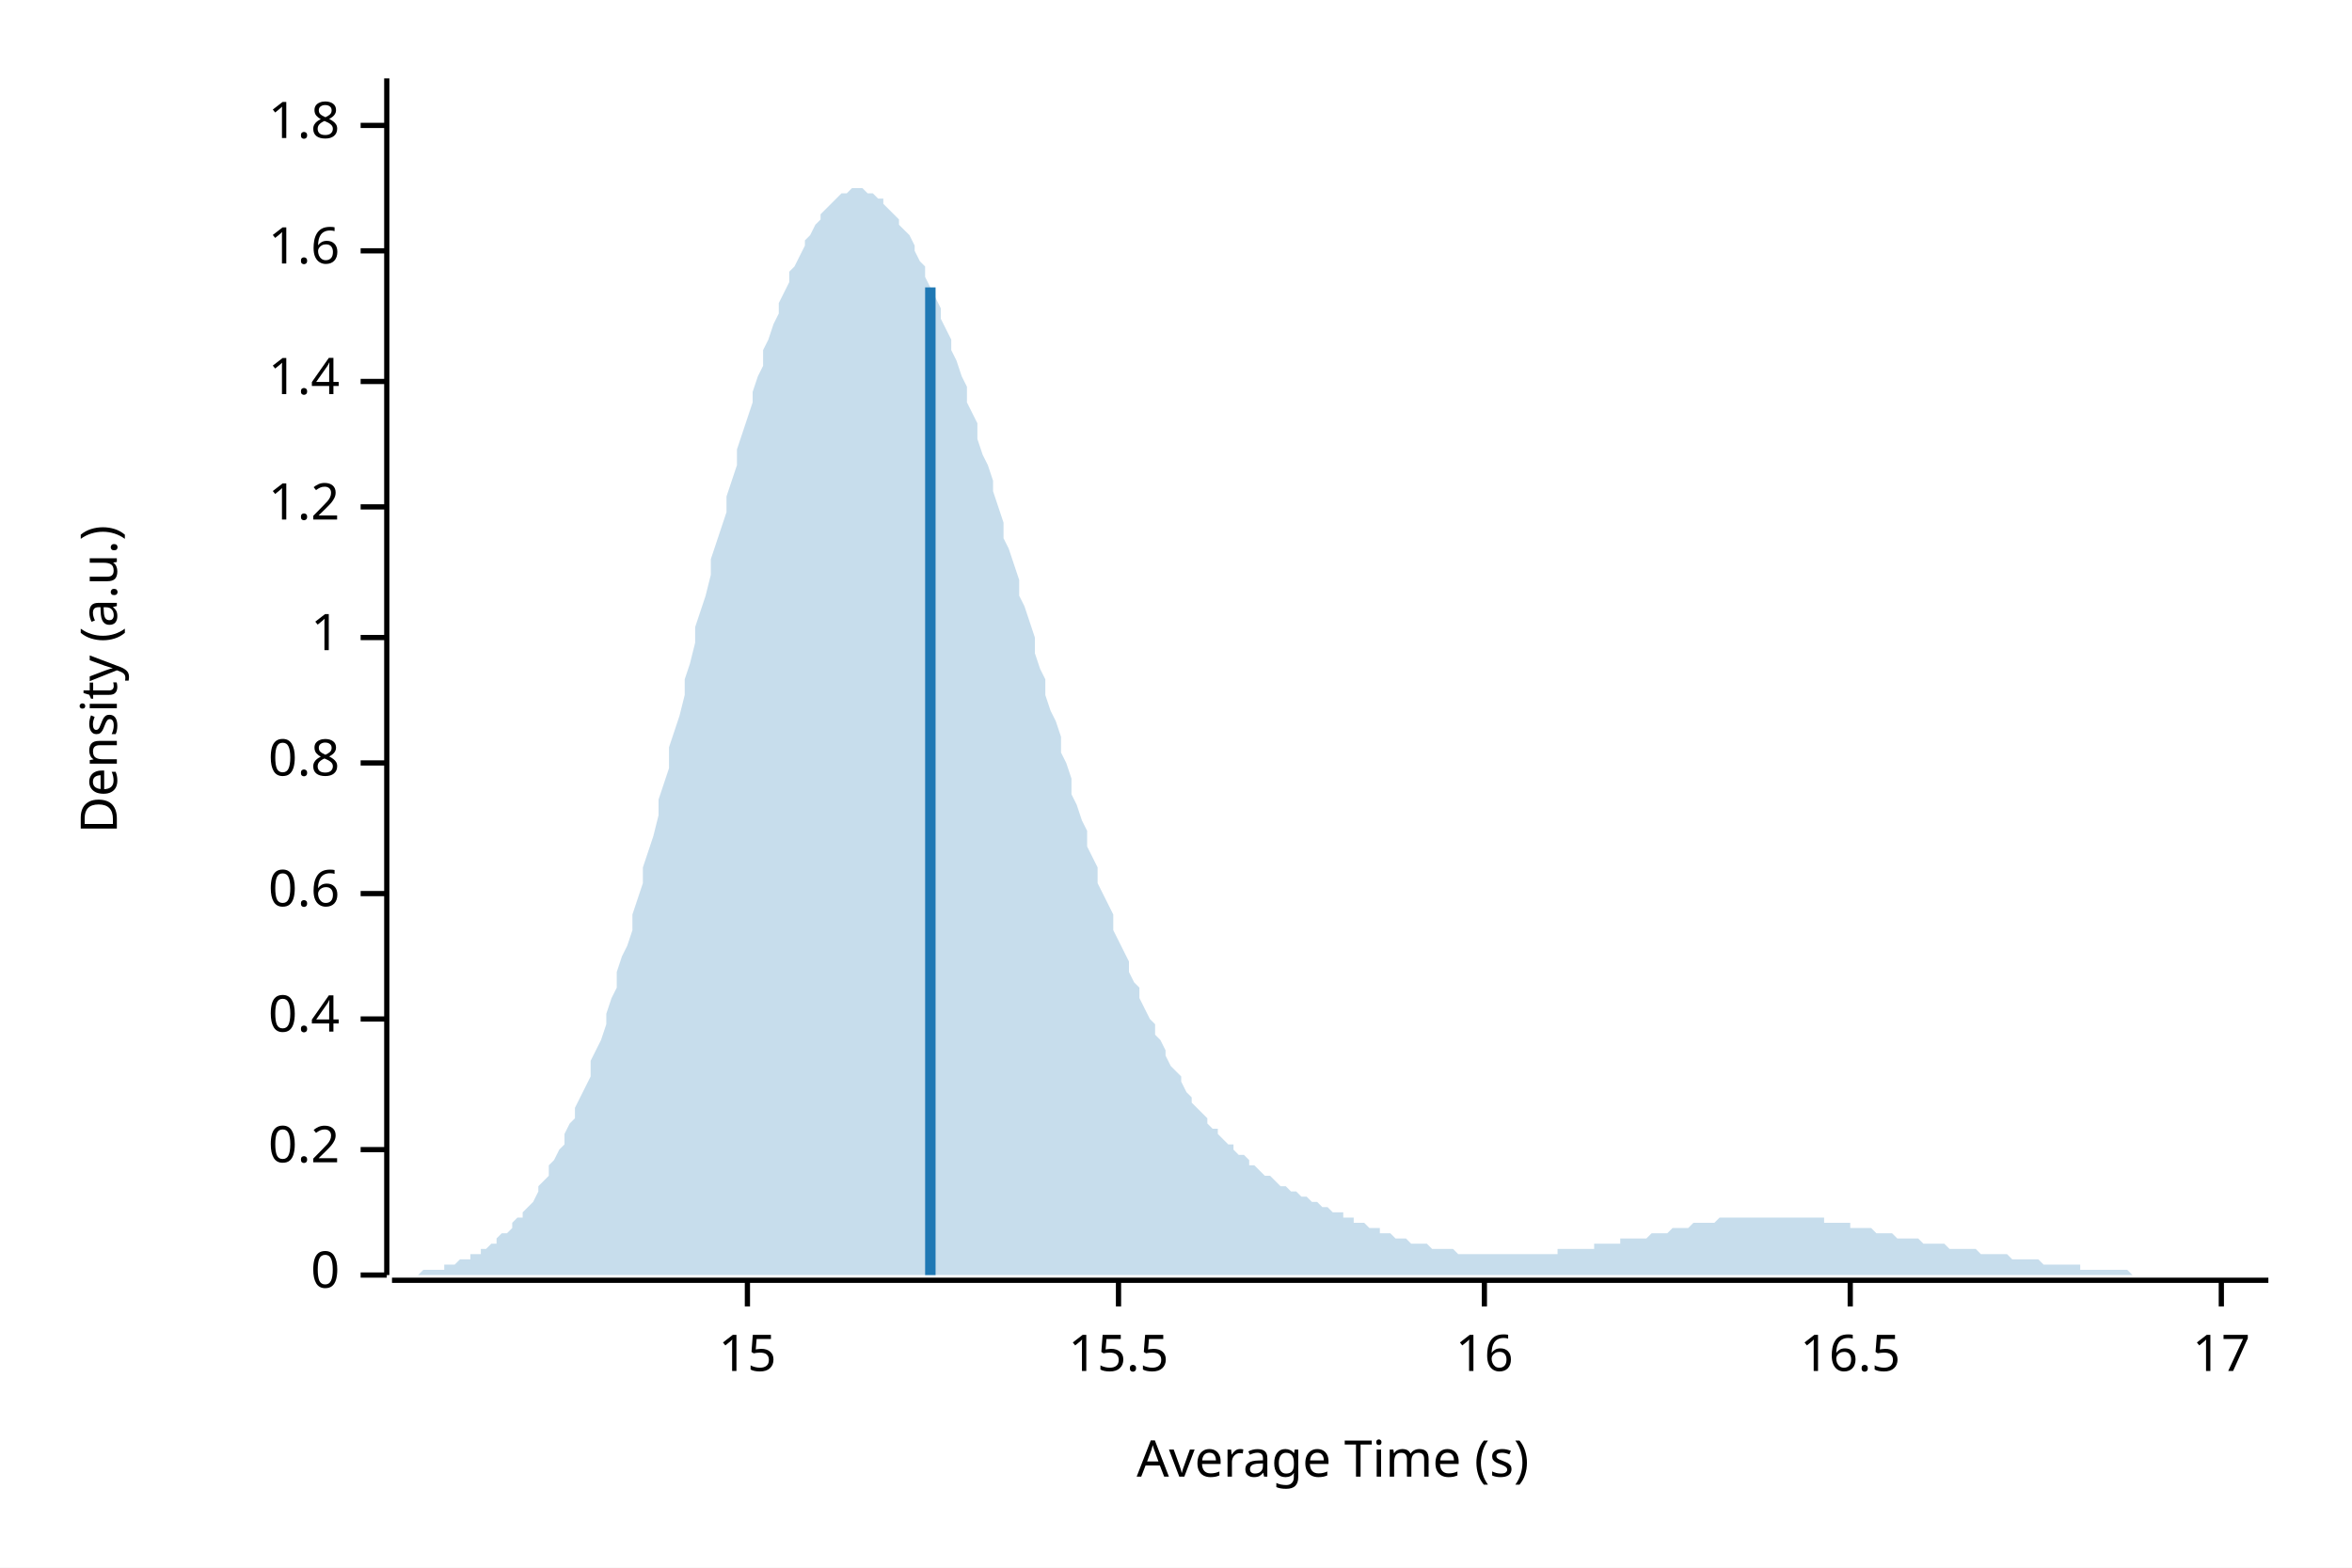
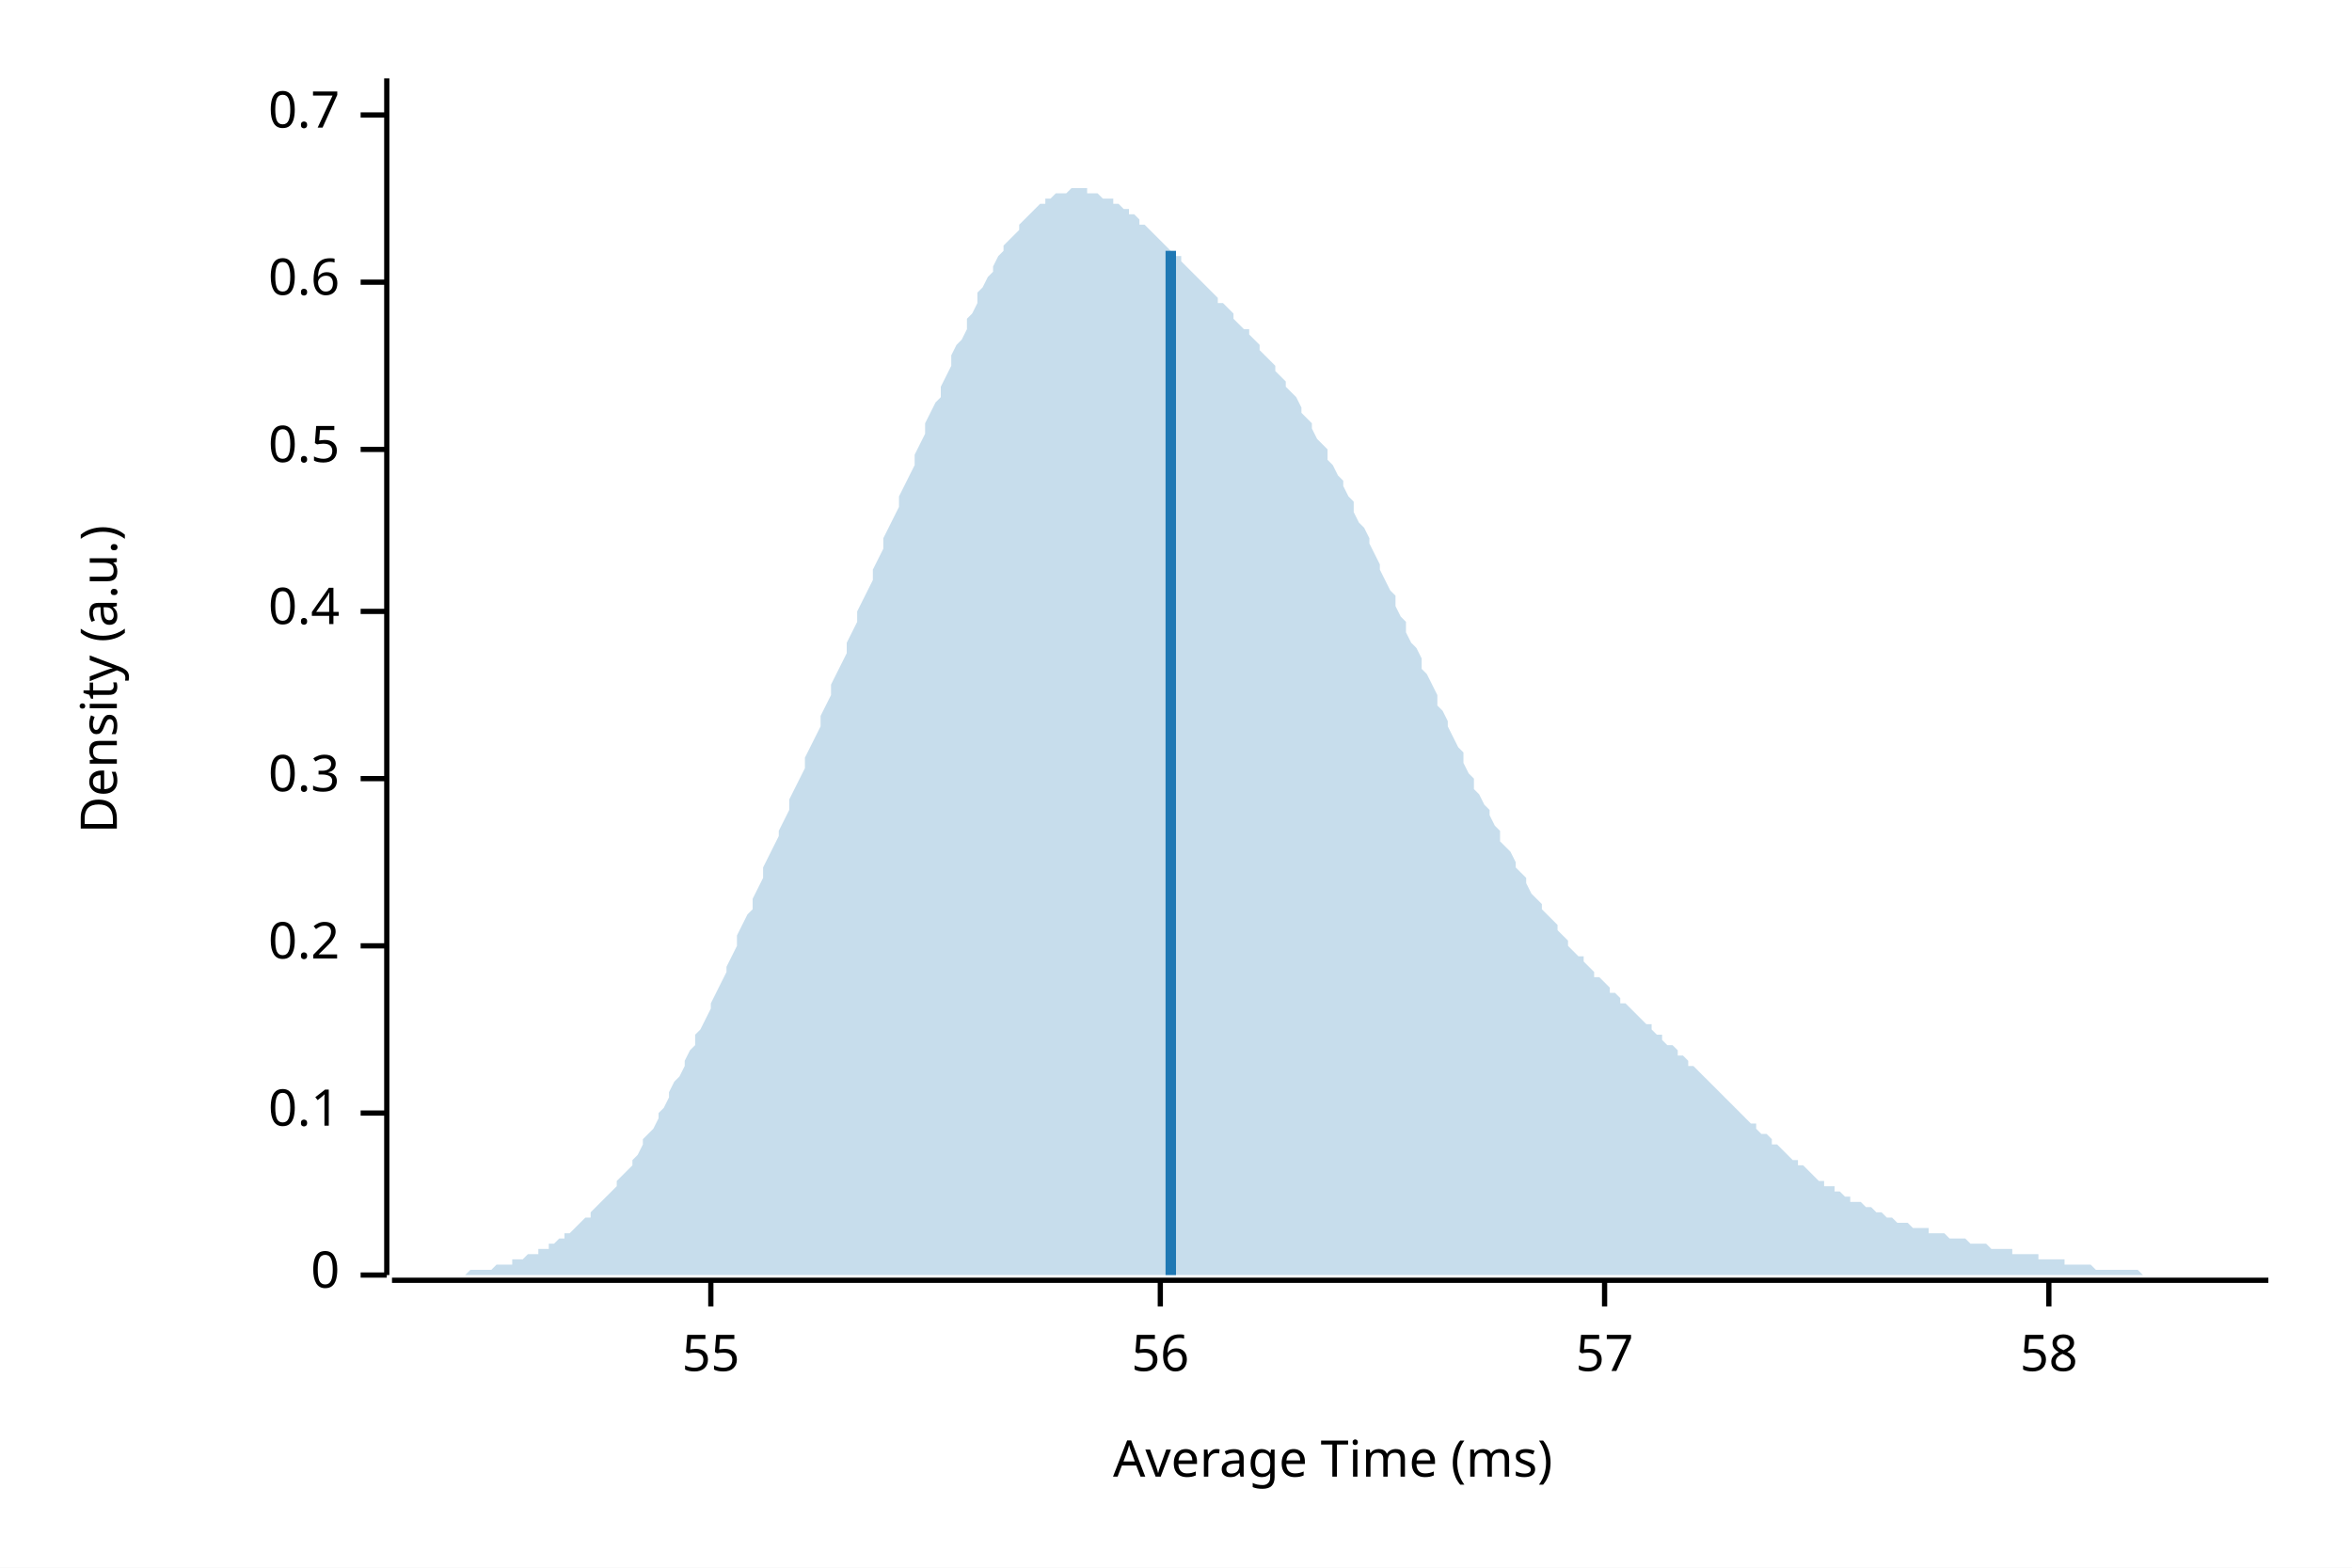
<svg xmlns="http://www.w3.org/2000/svg" width="450" height="300" viewBox="0 0 450 300">
  <rect width="100%" height="100%" fill="white" />
  <text x="15" y="130" dy="0.76em" text-anchor="middle" font-family="sans-serif" font-size="9.677" opacity="1" fill="#000000" transform="rotate(270, 15, 130)">
Density (a.u.)
</text>
  <text x="255" y="285" dy="-0.5ex" text-anchor="middle" font-family="sans-serif" font-size="9.677" opacity="1" fill="#000000">
- Average Time (s)
+ Average Time (ms)
</text>
  <polyline fill="none" opacity="1" stroke="#000000" stroke-width="1" points="74,15 74,244 " />
  <text x="65" y="244" dy="0.5ex" text-anchor="end" font-family="sans-serif" font-size="9.677" opacity="1" fill="#000000">
0
</text>
  <polyline fill="none" opacity="1" stroke="#000000" stroke-width="1" points="69,244 74,244 " />
-   <text x="65" y="220" dy="0.5ex" text-anchor="end" font-family="sans-serif" font-size="9.677" opacity="1" fill="#000000">
+   <text x="65" y="213" dy="0.5ex" text-anchor="end" font-family="sans-serif" font-size="9.677" opacity="1" fill="#000000">
+ 0.1
+ </text>
+   <polyline fill="none" opacity="1" stroke="#000000" stroke-width="1" points="69,213 74,213 " />
+   <text x="65" y="181" dy="0.5ex" text-anchor="end" font-family="sans-serif" font-size="9.677" opacity="1" fill="#000000">
0.2
</text>
-   <polyline fill="none" opacity="1" stroke="#000000" stroke-width="1" points="69,220 74,220 " />
-   <text x="65" y="195" dy="0.5ex" text-anchor="end" font-family="sans-serif" font-size="9.677" opacity="1" fill="#000000">
+   <polyline fill="none" opacity="1" stroke="#000000" stroke-width="1" points="69,181 74,181 " />
+   <text x="65" y="149" dy="0.5ex" text-anchor="end" font-family="sans-serif" font-size="9.677" opacity="1" fill="#000000">
+ 0.3
+ </text>
+   <polyline fill="none" opacity="1" stroke="#000000" stroke-width="1" points="69,149 74,149 " />
+   <text x="65" y="117" dy="0.5ex" text-anchor="end" font-family="sans-serif" font-size="9.677" opacity="1" fill="#000000">
0.4
</text>
-   <polyline fill="none" opacity="1" stroke="#000000" stroke-width="1" points="69,195 74,195 " />
-   <text x="65" y="171" dy="0.5ex" text-anchor="end" font-family="sans-serif" font-size="9.677" opacity="1" fill="#000000">
+   <polyline fill="none" opacity="1" stroke="#000000" stroke-width="1" points="69,117 74,117 " />
+   <text x="65" y="86" dy="0.5ex" text-anchor="end" font-family="sans-serif" font-size="9.677" opacity="1" fill="#000000">
+ 0.5
+ </text>
+   <polyline fill="none" opacity="1" stroke="#000000" stroke-width="1" points="69,86 74,86 " />
+   <text x="65" y="54" dy="0.5ex" text-anchor="end" font-family="sans-serif" font-size="9.677" opacity="1" fill="#000000">
0.6
</text>
-   <polyline fill="none" opacity="1" stroke="#000000" stroke-width="1" points="69,171 74,171 " />
-   <text x="65" y="146" dy="0.5ex" text-anchor="end" font-family="sans-serif" font-size="9.677" opacity="1" fill="#000000">
- 0.8
+   <polyline fill="none" opacity="1" stroke="#000000" stroke-width="1" points="69,54 74,54 " />
+   <text x="65" y="22" dy="0.5ex" text-anchor="end" font-family="sans-serif" font-size="9.677" opacity="1" fill="#000000">
+ 0.7
</text>
-   <polyline fill="none" opacity="1" stroke="#000000" stroke-width="1" points="69,146 74,146 " />
-   <text x="65" y="122" dy="0.5ex" text-anchor="end" font-family="sans-serif" font-size="9.677" opacity="1" fill="#000000">
- 1
+   <polyline fill="none" opacity="1" stroke="#000000" stroke-width="1" points="69,22 74,22 " />
+   <polyline fill="none" opacity="1" stroke="#000000" stroke-width="1" points="75,245 434,245 " />
+   <text x="136" y="255" dy="0.76em" text-anchor="middle" font-family="sans-serif" font-size="9.677" opacity="1" fill="#000000">
+ 55
</text>
-   <polyline fill="none" opacity="1" stroke="#000000" stroke-width="1" points="69,122 74,122 " />
-   <text x="65" y="97" dy="0.5ex" text-anchor="end" font-family="sans-serif" font-size="9.677" opacity="1" fill="#000000">
- 1.2
+   <polyline fill="none" opacity="1" stroke="#000000" stroke-width="1" points="136,245 136,250 " />
+   <text x="222" y="255" dy="0.76em" text-anchor="middle" font-family="sans-serif" font-size="9.677" opacity="1" fill="#000000">
+ 56
</text>
-   <polyline fill="none" opacity="1" stroke="#000000" stroke-width="1" points="69,97 74,97 " />
-   <text x="65" y="73" dy="0.5ex" text-anchor="end" font-family="sans-serif" font-size="9.677" opacity="1" fill="#000000">
- 1.4
+   <polyline fill="none" opacity="1" stroke="#000000" stroke-width="1" points="222,245 222,250 " />
+   <text x="307" y="255" dy="0.76em" text-anchor="middle" font-family="sans-serif" font-size="9.677" opacity="1" fill="#000000">
+ 57
</text>
-   <polyline fill="none" opacity="1" stroke="#000000" stroke-width="1" points="69,73 74,73 " />
-   <text x="65" y="48" dy="0.5ex" text-anchor="end" font-family="sans-serif" font-size="9.677" opacity="1" fill="#000000">
- 1.6
+   <polyline fill="none" opacity="1" stroke="#000000" stroke-width="1" points="307,245 307,250 " />
+   <text x="392" y="255" dy="0.76em" text-anchor="middle" font-family="sans-serif" font-size="9.677" opacity="1" fill="#000000">
+ 58
</text>
-   <polyline fill="none" opacity="1" stroke="#000000" stroke-width="1" points="69,48 74,48 " />
-   <text x="65" y="24" dy="0.5ex" text-anchor="end" font-family="sans-serif" font-size="9.677" opacity="1" fill="#000000">
- 1.8
- </text>
-   <polyline fill="none" opacity="1" stroke="#000000" stroke-width="1" points="69,24 74,24 " />
-   <polyline fill="none" opacity="1" stroke="#000000" stroke-width="1" points="75,245 434,245 " />
-   <text x="143" y="255" dy="0.76em" text-anchor="middle" font-family="sans-serif" font-size="9.677" opacity="1" fill="#000000">
- 15
- </text>
-   <polyline fill="none" opacity="1" stroke="#000000" stroke-width="1" points="143,245 143,250 " />
-   <text x="214" y="255" dy="0.76em" text-anchor="middle" font-family="sans-serif" font-size="9.677" opacity="1" fill="#000000">
- 15.5
- </text>
-   <polyline fill="none" opacity="1" stroke="#000000" stroke-width="1" points="214,245 214,250 " />
-   <text x="284" y="255" dy="0.76em" text-anchor="middle" font-family="sans-serif" font-size="9.677" opacity="1" fill="#000000">
- 16
- </text>
-   <polyline fill="none" opacity="1" stroke="#000000" stroke-width="1" points="284,245 284,250 " />
-   <text x="354" y="255" dy="0.76em" text-anchor="middle" font-family="sans-serif" font-size="9.677" opacity="1" fill="#000000">
- 16.5
- </text>
-   <polyline fill="none" opacity="1" stroke="#000000" stroke-width="1" points="354,245 354,250 " />
-   <text x="425" y="255" dy="0.76em" text-anchor="middle" font-family="sans-serif" font-size="9.677" opacity="1" fill="#000000">
- 17
- </text>
-   <polyline fill="none" opacity="1" stroke="#000000" stroke-width="1" points="425,245 425,250 " />
-   <polygon opacity="0.25" fill="#1F78B4" points="75,244 75,244 76,244 77,244 77,244 78,244 79,244 80,244 80,244 81,243 82,243 82,243 83,243 84,243 85,243 85,242 86,242 87,242 87,242 88,241 89,241 90,241 90,240 91,240 92,240 92,239 93,239 94,238 95,238 95,237 96,236 97,236 98,235 98,234 99,233 100,233 100,232 101,231 102,230 103,228 103,227 104,226 105,225 105,223 106,222 107,220 108,219 108,217 109,215 110,214 110,212 111,210 112,208 113,206 113,203 114,201 115,199 116,196 116,194 117,191 118,189 118,186 119,183 120,181 121,178 121,175 122,172 123,169 123,166 124,163 125,160 126,156 126,153 127,150 128,147 128,143 129,140 130,137 131,133 131,130 132,127 133,123 133,120 134,117 135,114 136,110 136,107 137,104 138,101 139,98 139,95 140,92 141,89 141,86 142,83 143,80 144,77 144,75 145,72 146,70 146,67 147,65 148,62 149,60 149,58 150,56 151,54 151,52 152,51 153,49 154,47 154,46 155,45 156,43 157,42 157,41 158,40 159,39 159,39 160,38 161,37 162,37 162,37 163,36 164,36 164,36 165,36 166,37 167,37 167,37 168,38 169,38 169,39 170,40 171,41 172,42 172,43 173,44 174,45 175,47 175,48 176,50 177,51 177,53 178,55 179,57 180,59 180,61 181,63 182,65 182,67 183,69 184,72 185,74 185,77 186,79 187,81 187,84 188,87 189,89 190,92 190,94 191,97 192,100 192,103 193,105 194,108 195,111 195,114 196,116 197,119 198,122 198,125 199,128 200,130 200,133 201,136 202,138 203,141 203,144 204,146 205,149 205,152 206,154 207,157 208,159 208,162 209,164 210,166 210,169 211,171 212,173 213,175 213,178 214,180 215,182 216,184 216,186 217,188 218,189 218,191 219,193 220,195 221,196 221,198 222,199 223,201 223,202 224,204 225,205 226,206 226,207 227,209 228,210 228,211 229,212 230,213 231,214 231,215 232,216 233,216 233,217 234,218 235,219 236,219 236,220 237,221 238,221 239,222 239,223 240,223 241,224 241,224 242,225 243,225 244,226 244,226 245,227 246,227 246,227 247,228 248,228 249,229 249,229 250,229 251,230 251,230 252,230 253,231 254,231 254,231 255,232 256,232 257,232 257,233 258,233 259,233 259,234 260,234 261,234 262,235 262,235 263,235 264,235 264,236 265,236 266,236 267,237 267,237 268,237 269,237 269,237 270,238 271,238 272,238 272,238 273,238 274,239 275,239 275,239 276,239 277,239 277,239 278,239 279,240 280,240 280,240 281,240 282,240 282,240 283,240 284,240 285,240 285,240 286,240 287,240 287,240 288,240 289,240 290,240 290,240 291,240 292,240 292,240 293,240 294,240 295,240 295,240 296,240 297,240 298,240 298,239 299,239 300,239 300,239 301,239 302,239 303,239 303,239 304,239 305,239 305,238 306,238 307,238 308,238 308,238 309,238 310,238 310,237 311,237 312,237 313,237 313,237 314,237 315,237 316,236 316,236 317,236 318,236 318,236 319,236 320,235 321,235 321,235 322,235 323,235 323,235 324,234 325,234 326,234 326,234 327,234 328,234 328,234 329,233 330,233 331,233 331,233 332,233 333,233 333,233 334,233 335,233 336,233 336,233 337,233 338,233 339,233 339,233 340,233 341,233 341,233 342,233 343,233 344,233 344,233 345,233 346,233 346,233 347,233 348,233 349,233 349,234 350,234 351,234 351,234 352,234 353,234 354,234 354,235 355,235 356,235 357,235 357,235 358,235 359,236 359,236 360,236 361,236 362,236 362,236 363,237 364,237 364,237 365,237 366,237 367,237 367,237 368,238 369,238 369,238 370,238 371,238 372,238 372,238 373,239 374,239 375,239 375,239 376,239 377,239 377,239 378,239 379,240 380,240 380,240 381,240 382,240 382,240 383,240 384,240 385,241 385,241 386,241 387,241 387,241 388,241 389,241 390,241 390,241 391,242 392,242 392,242 393,242 394,242 395,242 395,242 396,242 397,242 398,242 398,243 399,243 400,243 400,243 401,243 402,243 403,243 403,243 404,243 405,243 405,243 406,243 407,243 408,244 408,244 409,244 410,244 410,244 411,244 412,244 413,244 413,244 414,244 415,244 416,244 416,244 417,244 418,244 418,244 419,244 420,244 421,244 421,244 422,244 423,244 423,244 424,244 425,244 426,244 426,244 427,244 428,244 428,244 429,244 430,244 431,244 431,244 432,244 433,244 434,244 434,244 75,244 " />
-   <polyline fill="none" opacity="1" stroke="#1F78B4" stroke-width="2" points="178,244 178,55 " />
+   <polyline fill="none" opacity="1" stroke="#000000" stroke-width="1" points="392,245 392,250 " />
+   <polygon opacity="0.25" fill="#1F78B4" points="75,244 75,244 76,244 77,244 77,244 78,244 79,244 80,244 80,244 81,244 82,244 82,244 83,244 84,244 85,244 85,244 86,244 87,244 87,244 88,244 89,244 90,243 90,243 91,243 92,243 92,243 93,243 94,243 95,242 95,242 96,242 97,242 98,242 98,241 99,241 100,241 100,241 101,240 102,240 103,240 103,239 104,239 105,239 105,238 106,238 107,237 108,237 108,236 109,236 110,235 110,235 111,234 112,233 113,233 113,232 114,231 115,230 116,229 116,229 117,228 118,227 118,226 119,225 120,224 121,223 121,222 122,221 123,219 123,218 124,217 125,216 126,214 126,213 127,212 128,210 128,209 129,207 130,206 131,204 131,203 132,201 133,200 133,198 134,197 135,195 136,193 136,192 137,190 138,188 139,186 139,185 140,183 141,181 141,179 142,177 143,175 144,174 144,172 145,170 146,168 146,166 147,164 148,162 149,160 149,159 150,157 151,155 151,153 152,151 153,149 154,147 154,145 155,143 156,141 157,139 157,137 158,135 159,133 159,131 160,129 161,127 162,125 162,123 163,121 164,119 164,117 165,115 166,113 167,111 167,109 168,107 169,105 169,103 170,101 171,99 172,97 172,95 173,93 174,91 175,89 175,87 176,85 177,83 177,81 178,79 179,77 180,76 180,74 181,72 182,70 182,68 183,66 184,65 185,63 185,61 186,60 187,58 187,56 188,55 189,53 190,52 190,51 191,49 192,48 192,47 193,46 194,45 195,44 195,43 196,42 197,41 198,40 198,40 199,39 200,39 200,38 201,38 202,37 203,37 203,37 204,37 205,36 205,36 206,36 207,36 208,36 208,37 209,37 210,37 210,37 211,38 212,38 213,38 213,39 214,39 215,40 216,40 216,41 217,41 218,42 218,43 219,43 220,44 221,45 221,45 222,46 223,47 223,47 224,48 225,49 226,49 226,50 227,51 228,52 228,52 229,53 230,54 231,55 231,55 232,56 233,57 233,58 234,58 235,59 236,60 236,61 237,62 238,63 239,63 239,64 240,65 241,66 241,67 242,68 243,69 244,70 244,71 245,72 246,73 246,74 247,75 248,76 249,78 249,79 250,80 251,81 251,82 252,84 253,85 254,86 254,88 255,89 256,91 257,92 257,93 258,95 259,96 259,98 260,100 261,101 262,103 262,104 263,106 264,108 264,109 265,111 266,113 267,114 267,116 268,118 269,119 269,121 270,123 271,124 272,126 272,128 273,129 274,131 275,133 275,135 276,136 277,138 277,139 278,141 279,143 280,144 280,146 281,148 282,149 282,151 283,152 284,154 285,155 285,156 286,158 287,159 287,161 288,162 289,163 290,165 290,166 291,167 292,168 292,169 293,171 294,172 295,173 295,174 296,175 297,176 298,177 298,178 299,179 300,180 300,181 301,182 302,183 303,183 303,184 304,185 305,186 305,187 306,187 307,188 308,189 308,190 309,190 310,191 310,192 311,192 312,193 313,194 313,194 314,195 315,196 316,196 316,197 317,198 318,198 318,199 319,200 320,200 321,201 321,202 322,202 323,203 323,204 324,204 325,205 326,206 326,206 327,207 328,208 328,208 329,209 330,210 331,211 331,211 332,212 333,213 333,213 334,214 335,215 336,215 336,216 337,217 338,217 339,218 339,219 340,219 341,220 341,220 342,221 343,222 344,222 344,223 345,223 346,224 346,224 347,225 348,226 349,226 349,227 350,227 351,227 351,228 352,228 353,229 354,229 354,230 355,230 356,230 357,231 357,231 358,231 359,232 359,232 360,232 361,233 362,233 362,233 363,234 364,234 364,234 365,234 366,235 367,235 367,235 368,235 369,235 369,236 370,236 371,236 372,236 372,236 373,237 374,237 375,237 375,237 376,237 377,238 377,238 378,238 379,238 380,238 380,238 381,239 382,239 382,239 383,239 384,239 385,239 385,240 386,240 387,240 387,240 388,240 389,240 390,240 390,241 391,241 392,241 392,241 393,241 394,241 395,241 395,242 396,242 397,242 398,242 398,242 399,242 400,242 400,242 401,243 402,243 403,243 403,243 404,243 405,243 405,243 406,243 407,243 408,243 408,243 409,243 410,244 410,244 411,244 412,244 413,244 413,244 414,244 415,244 416,244 416,244 417,244 418,244 418,244 419,244 420,244 421,244 421,244 422,244 423,244 423,244 424,244 425,244 426,244 426,244 427,244 428,244 428,244 429,244 430,244 431,244 431,244 432,244 433,244 434,244 434,244 75,244 " />
+   <polyline fill="none" opacity="1" stroke="#1F78B4" stroke-width="2" points="224,244 224,48 " />
</svg>
